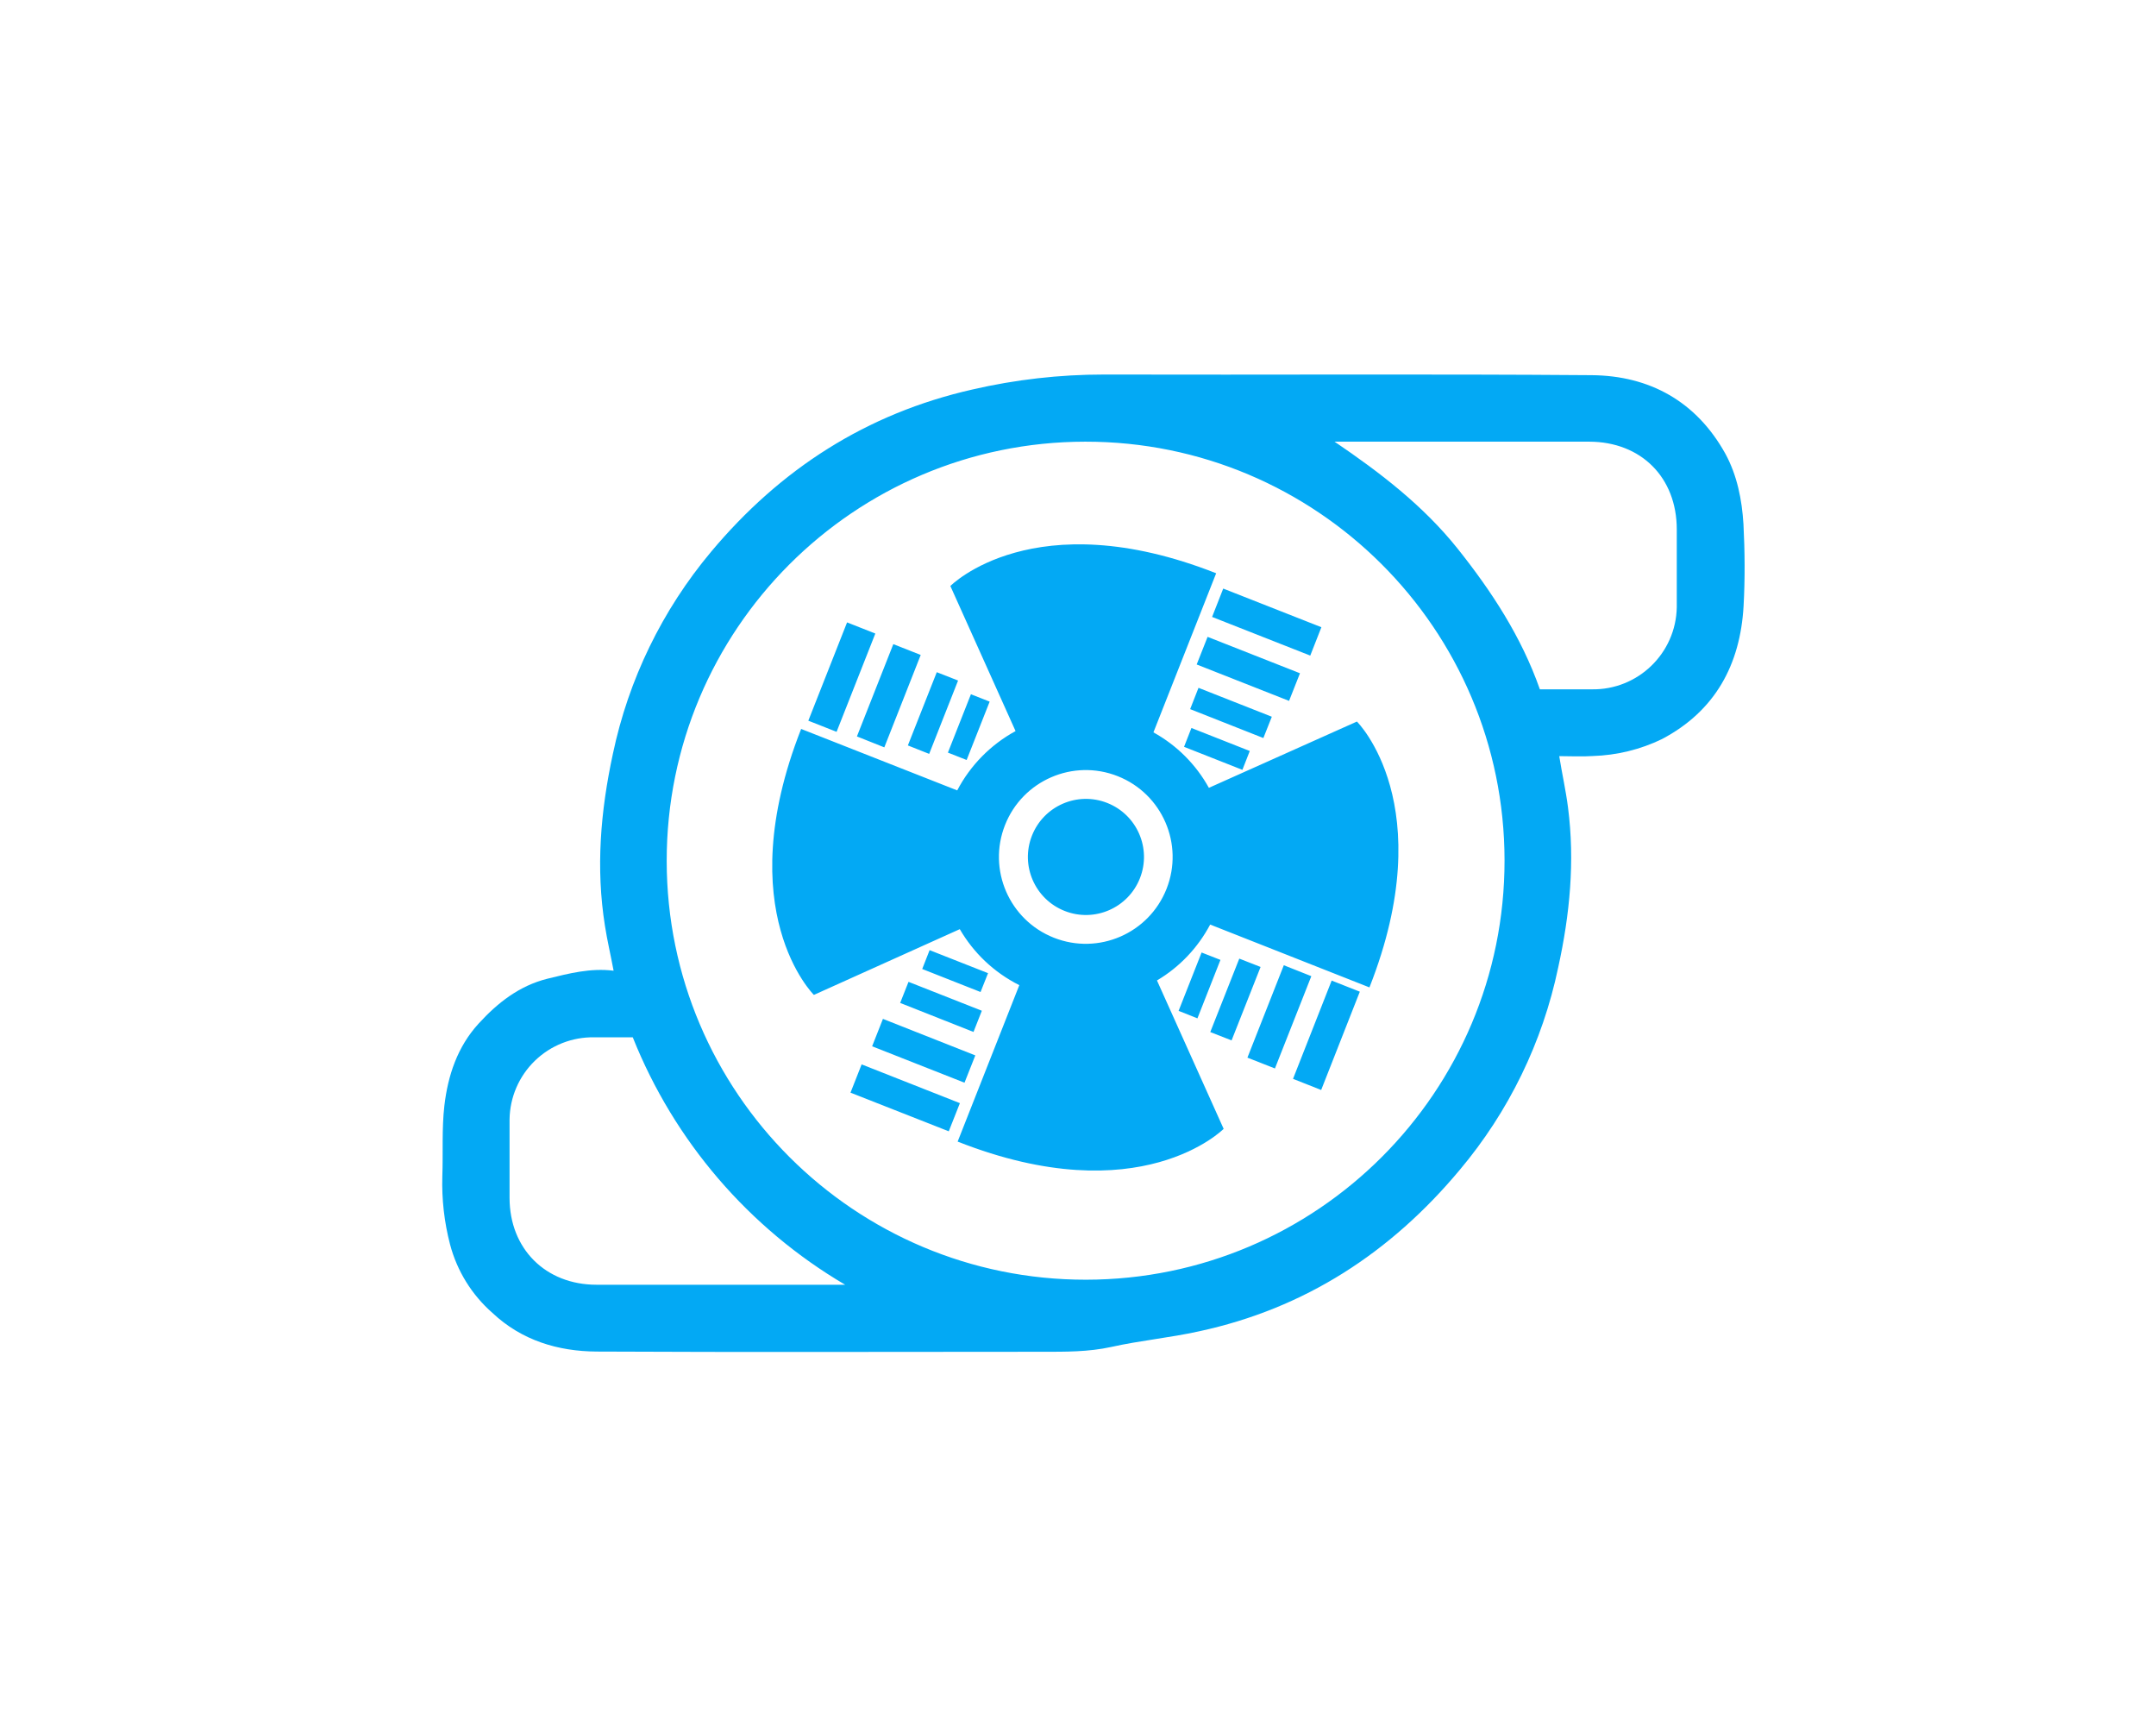
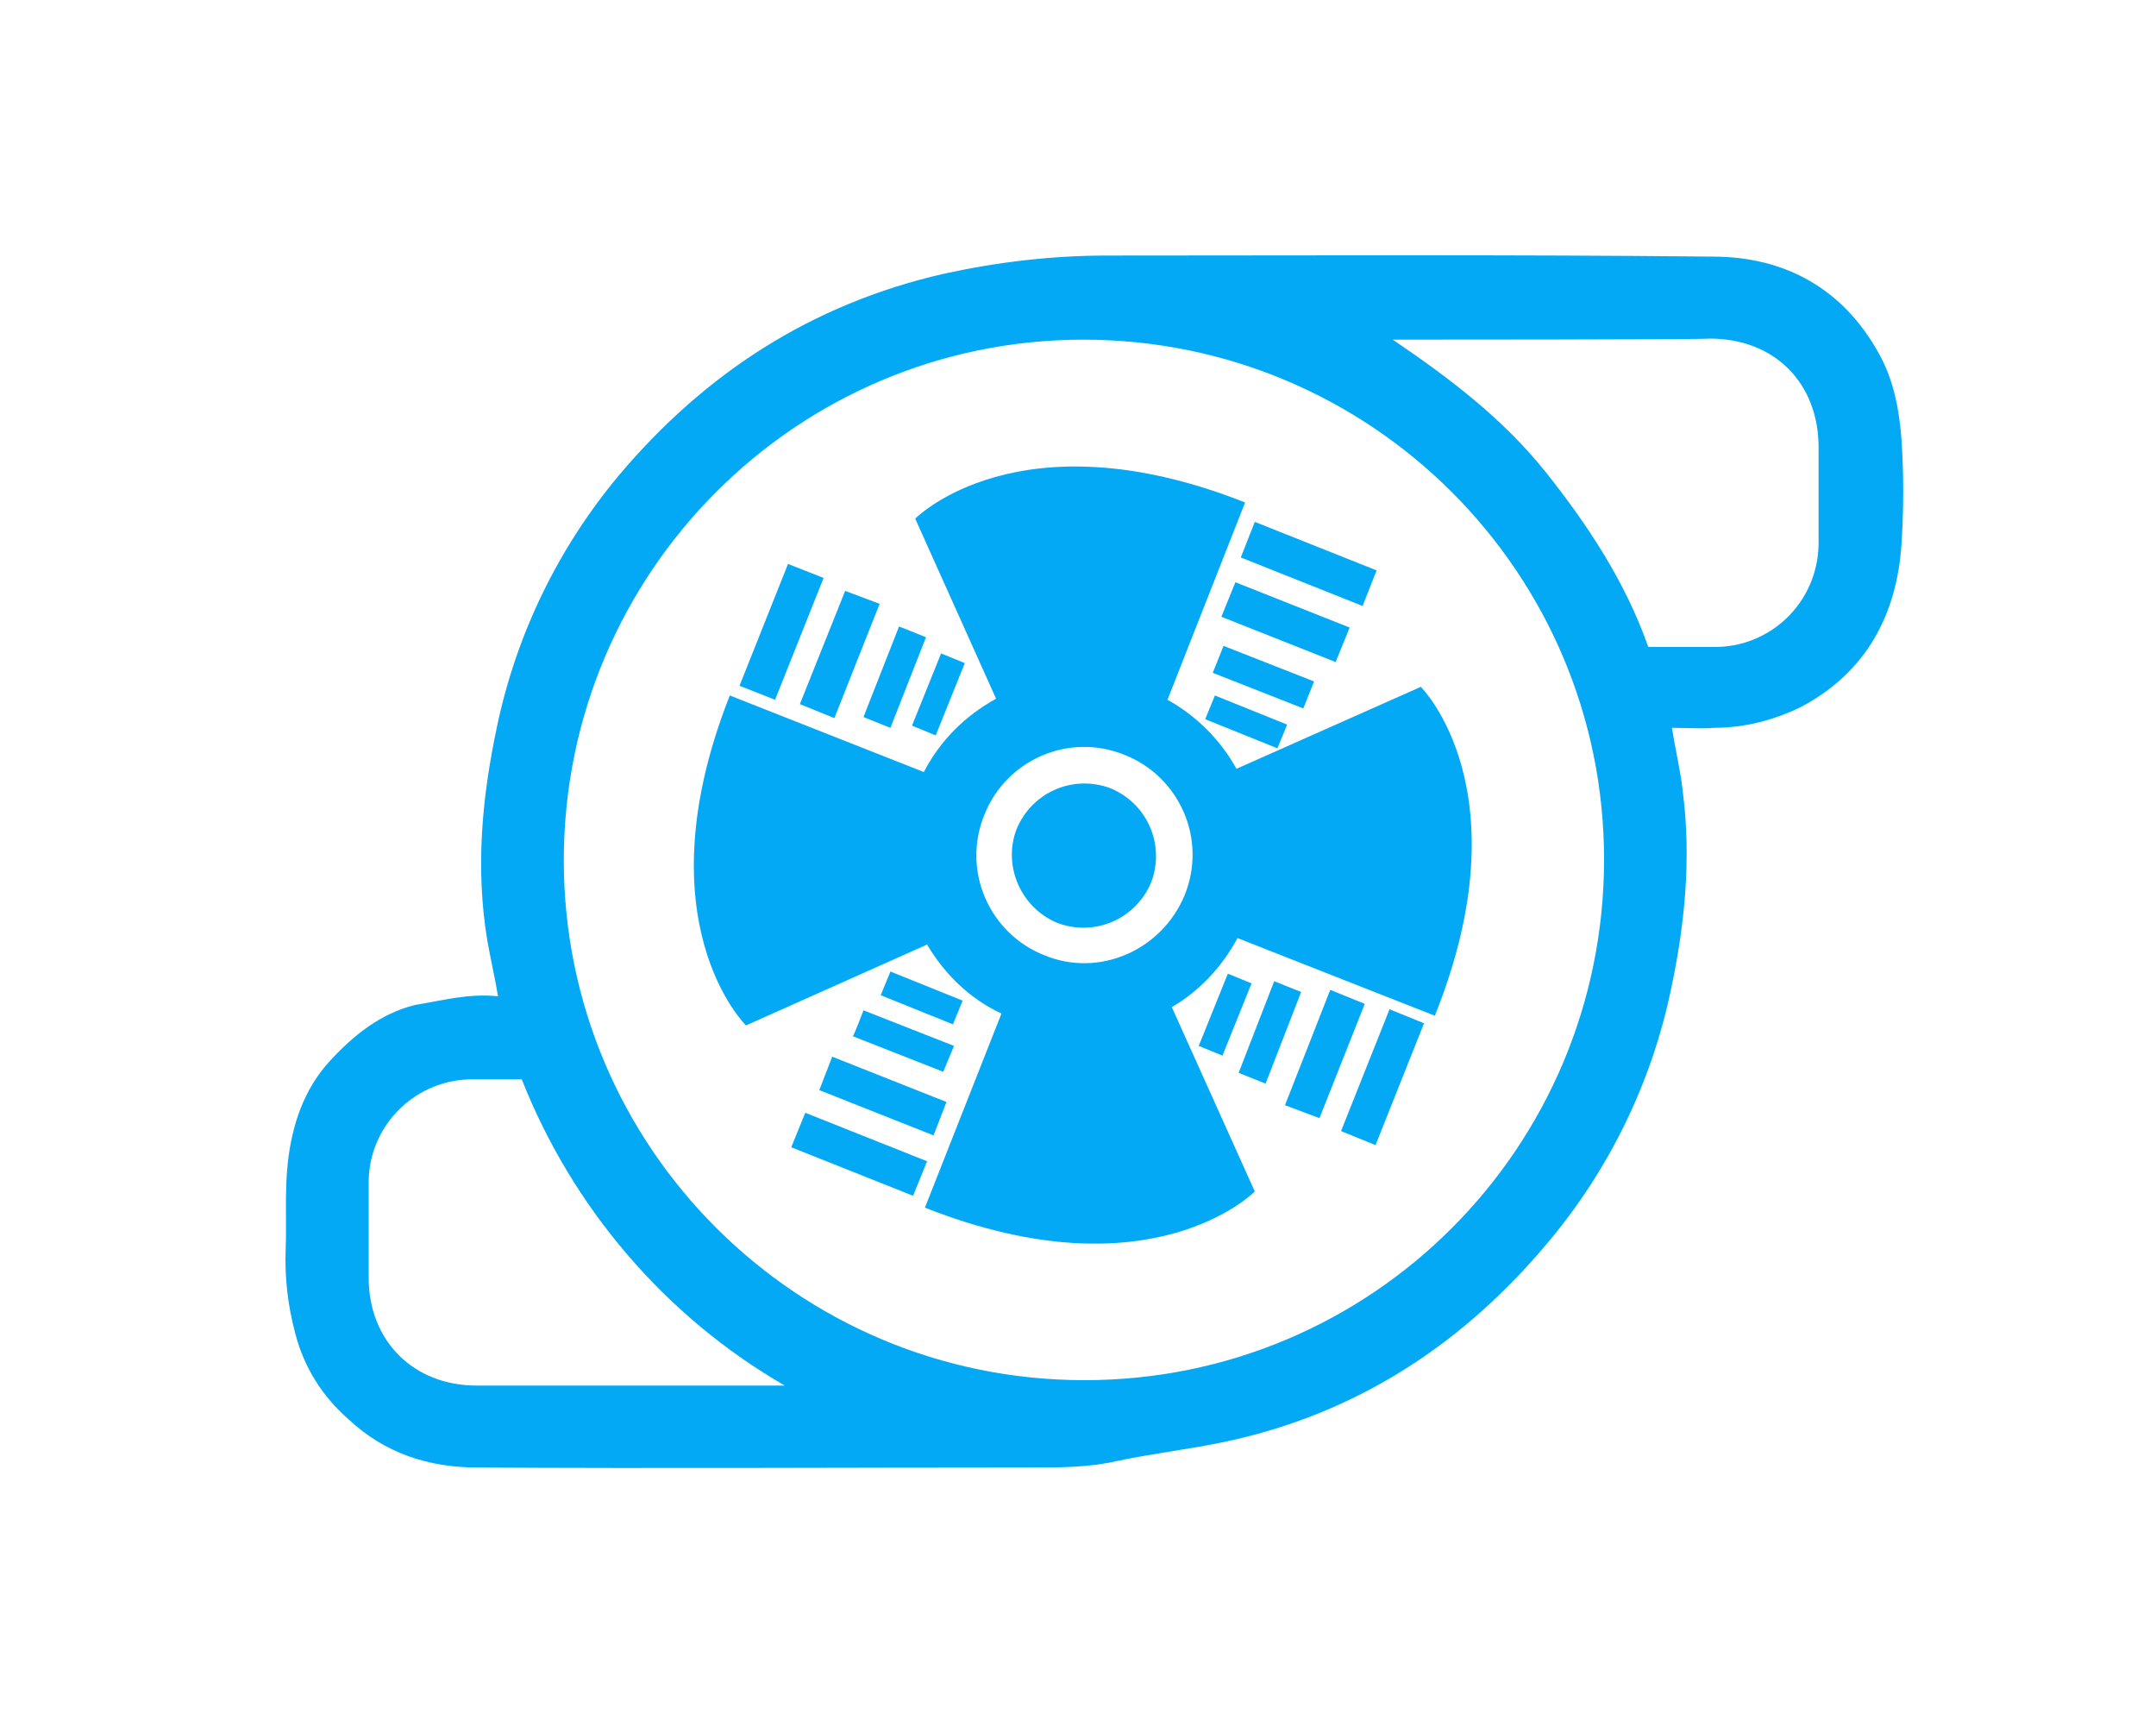
- <svg xmlns="http://www.w3.org/2000/svg" class="icon" style="fill: #03A9F4" width="200px" height="158.88px" viewBox="0 0 1289 1024" version="1.1">
-   <path d="M366.848 580.224c-1.792-9.6-3.84-18.176-5.184-26.88-5.504-34.56-2.624-68.48 4.736-102.656a276.672 276.672 0 0 1 58.752-120.896c41.344-49.408 92.864-82.624 156.16-96.96a348.8 348.8 0 0 1 78.656-8.96c97.216 0.256 194.304-0.384 291.52 0.384 34.752 0.256 62.656 15.68 80 46.848 7.104 12.992 9.984 27.584 10.88 42.24 0.832 16.256 0.96 32.704 0.064 48.96-1.984 34.944-16.96 62.72-48.832 79.488-12.8 6.208-26.944 9.664-41.344 10.112-6.656 0.448-13.248 0.064-20.032 0.064 1.664 10.496 3.968 20.608 5.248 30.72 4.16 32.256 1.088 63.936-5.888 95.68a275.392 275.392 0 0 1-58.88 120.96c-41.216 49.344-92.48 82.816-155.84 96.448-17.344 3.84-35.264 5.504-52.48 9.344-13.696 3.008-27.392 2.88-41.28 2.88-88.832 0-177.536 0.32-266.368-0.128-23.104-0.128-44.864-6.656-62.336-23.104a82.304 82.304 0 0 1-25.344-40.96 144.448 144.448 0 0 1-4.608-40.64c0.512-14.144-0.384-28.288 1.216-42.24 2.112-17.984 7.744-35.136 20.416-49.024 11.392-12.48 24.32-22.656 41.152-26.88 12.864-3.136 25.664-6.528 39.616-4.8z m532.672-65.984a250.432 250.432 0 1 0-500.928 0.448 250.432 250.432 0 0 0 500.928-0.448z m-101.632-250.24c27.264 18.496 52.928 38.144 73.472 63.808 20.416 25.6 38.272 52.864 49.28 84.224h31.104a49.984 49.984 0 0 0 50.752-49.088v-46.464c0-31.104-21.312-52.416-52.352-52.48h-152.256zM378.304 620.032h-22.976a49.792 49.792 0 0 0-50.688 49.088v46.976c0.064 30.4 21.568 51.84 52.032 51.84h148.608a300.928 300.928 0 0 1-126.976-147.904z" />
-   <path d="M616.96 499.52a34.688 34.688 0 1 1 64.576 25.408 34.688 34.688 0 0 1-64.576-25.408z m194.304-68.224l-88.512 39.616a84.672 84.672 0 0 0-33.152-33.152l37.504-95.104c-109.12-42.944-158.912 7.616-158.912 7.616l38.976 86.72a85.76 85.76 0 0 0-34.88 35.456l-93.312-36.736c-42.944 109.056 7.616 158.976 7.616 158.976l87.232-39.296c8.192 14.08 20.224 25.728 35.584 33.472l-36.864 93.504c109.12 43.008 159.04-7.616 159.04-7.616l-39.872-88.704c13.44-7.936 24.448-19.52 31.808-33.408l95.232 37.568c42.944-109.056-7.488-158.912-7.488-158.912zM630.08 560.512a51.84 51.84 0 1 1 38.144-96.576 51.904 51.904 0 1 1-38.144 96.576z m88.32 8.832l11.264 4.416-13.76 34.944-11.264-4.48 13.76-34.88z m22.528 3.648l12.736 4.992-17.344 43.904-12.736-4.992 17.344-43.904z m26.624 3.968l16.448 6.528-21.76 55.168-16.448-6.464 21.76-55.232z m28.608 9.152l16.832 6.656-23.104 58.752-16.832-6.656 23.104-58.752z m-240.384-18.176l34.944 13.76-4.48 11.264-34.88-13.76 4.416-11.264z m-12.608 18.944l43.84 17.28-4.992 12.672-43.84-17.344 4.992-12.608z m-15.296 22.144l55.232 21.824-6.464 16.32-55.232-21.76 6.464-16.384z m-12.736 27.2l58.752 23.168-6.656 16.832-58.752-23.104 6.656-16.896zM580.48 414.976l11.2 4.416-13.76 34.88-11.2-4.416 13.76-34.88z m-20.416-13.184l12.736 4.992-17.28 43.84-12.736-5.056 17.28-43.776z m-25.984-16.768l16.384 6.464-21.76 55.232-16.384-6.528 21.76-55.168z m-27.648-12.992l16.896 6.656-23.168 58.752-16.896-6.656 23.168-58.752z m205.888 63.104l34.88 13.76-4.416 11.264-34.88-13.76 4.416-11.264z m4.224-24l43.84 17.28-5.056 12.736-43.776-17.28 4.992-12.736z m5.44-30.464l55.232 21.76-6.528 16.512-55.232-21.76 6.528-16.512z m9.344-28.864l58.688 23.104-6.656 16.96-58.688-23.104 6.656-16.96z" />
+ <svg xmlns="http://www.w3.org/2000/svg" version="1.1" id="图层_1" x="0px" y="0px" viewBox="0 0 200 158.9" style="enable-background:new 0 0 200 158.9;" xml:space="preserve">
+   <style type="text/css">
+ 	.st0{fill:#03A9F4;}
+ </style>
+   <path class="st0" d="M46.2,92.4c-0.3-1.8-0.7-3.5-1-5.2c-1.1-6.7-0.5-13.2,0.9-19.8c1.8-8.6,5.7-16.6,11.3-23.3  c8-9.5,17.9-15.9,30.1-18.7c5-1.1,10.1-1.7,15.2-1.7c18.7,0,37.4-0.1,56.2,0.1c6.7,0,12.1,3,15.4,9c1.4,2.5,1.9,5.3,2.1,8.1  c0.2,3.1,0.2,6.3,0,9.4c-0.4,6.7-3.3,12.1-9.4,15.3c-2.5,1.2-5.2,1.9-8,1.9c-1.3,0.1-2.6,0-3.9,0c0.3,2,0.8,4,1,5.9  c0.8,6.2,0.2,12.3-1.1,18.4c-1.8,8.6-5.7,16.6-11.3,23.3c-7.9,9.5-17.8,16-30,18.6c-3.3,0.7-6.8,1.1-10.1,1.8  c-2.6,0.6-5.3,0.6-8,0.6c-17.1,0-34.2,0.1-51.3,0c-4.5,0-8.6-1.3-12-4.5c-2.4-2.1-4.1-4.8-4.9-7.9c-0.7-2.6-1-5.2-0.9-7.8  c0.1-2.7-0.1-5.4,0.2-8.1c0.4-3.5,1.5-6.8,3.9-9.4c2.2-2.4,4.7-4.4,7.9-5.2C41,92.8,43.5,92.1,46.2,92.4z M148.8,79.7  c0-26.6-21.6-48.2-48.3-48.2c-26.6,0-48.2,21.6-48.2,48.3c0,26.6,21.6,48.2,48.3,48.2S148.8,106.4,148.8,79.7z M129.2,31.5  c5.3,3.6,10.2,7.3,14.2,12.3c3.9,4.9,7.4,10.2,9.5,16.2h6c5.3,0.1,9.7-4.1,9.8-9.5v-9c0-6-4.1-10.1-10.1-10.1  C158.5,31.5,129.2,31.5,129.2,31.5z M48.4,100.1h-4.4c-5.3-0.1-9.7,4.1-9.8,9.4c0,0,0,0,0,0v9c0,5.9,4.2,10,10,10h28.6  C61.7,122.1,53.1,112,48.4,100.1z" />
+   <path class="st0" d="M94.3,76.9c1.4-3.4,5.2-5.1,8.7-3.8c3.4,1.4,5.1,5.2,3.8,8.7c-1.4,3.4-5.2,5.1-8.7,3.8  C94.7,84.2,93,80.3,94.3,76.9z M131.8,63.7l-17.1,7.6c-1.5-2.7-3.7-4.9-6.4-6.4l7.2-18.3c-21-8.3-30.6,1.5-30.6,1.5l7.5,16.7  c-2.9,1.6-5.2,3.9-6.7,6.8l-18-7.1c-8.3,21,1.5,30.6,1.5,30.6L86,87.6c1.6,2.7,3.9,5,6.9,6.4l-7.1,18c21,8.3,30.6-1.5,30.6-1.5  l-7.7-17.1c2.6-1.5,4.7-3.8,6.1-6.4l18.3,7.2C141.5,73.3,131.8,63.7,131.8,63.7L131.8,63.7z M96.9,88.6c-5.1-2-7.7-7.8-5.6-13  c2-5.1,7.8-7.7,13-5.6c5.1,2,7.7,7.8,5.6,13C107.8,88.1,102,90.7,96.9,88.6L96.9,88.6z M113.9,90.3l2.2,0.9l-2.7,6.7l-2.2-0.9  L113.9,90.3z M118.2,91l2.5,1l-3.3,8.5l-2.5-1L118.2,91z M123.4,91.8l3.2,1.3l-4.2,10.6l-3.2-1.2L123.4,91.8z M128.9,93.6l3.2,1.3  l-4.5,11.3l-3.2-1.3L128.9,93.6z M82.6,90.1l6.7,2.7l-0.9,2.2l-6.7-2.7L82.6,90.1z M80.1,93.7l8.4,3.3l-1,2.4l-8.4-3.3  C79.2,96.1,80.1,93.7,80.1,93.7z M77.2,98l10.6,4.2l-1.2,3.1l-10.6-4.2L77.2,98z M74.7,103.2l11.3,4.5l-1.3,3.2l-11.3-4.5  L74.7,103.2z M87.3,60.6l2.2,0.9l-2.7,6.7l-2.2-0.9L87.3,60.6z M83.4,58.1l2.5,1l-3.3,8.4l-2.5-1L83.4,58.1z M78.4,54.8l3.2,1.2  l-4.2,10.6l-3.2-1.3L78.4,54.8z M73.1,52.3l3.3,1.3l-4.5,11.3l-3.3-1.3C68.6,63.6,73.1,52.3,73.1,52.3z M112.7,64.5l6.7,2.7  l-0.9,2.2l-6.7-2.7L112.7,64.5z M113.5,59.9l8.4,3.3l-1,2.5l-8.4-3.3L113.5,59.9z M114.6,54l10.6,4.2l-1.3,3.2l-10.6-4.2L114.6,54z   M116.4,48.4l11.3,4.5l-1.3,3.3l-11.3-4.5L116.4,48.4z" />
</svg>
